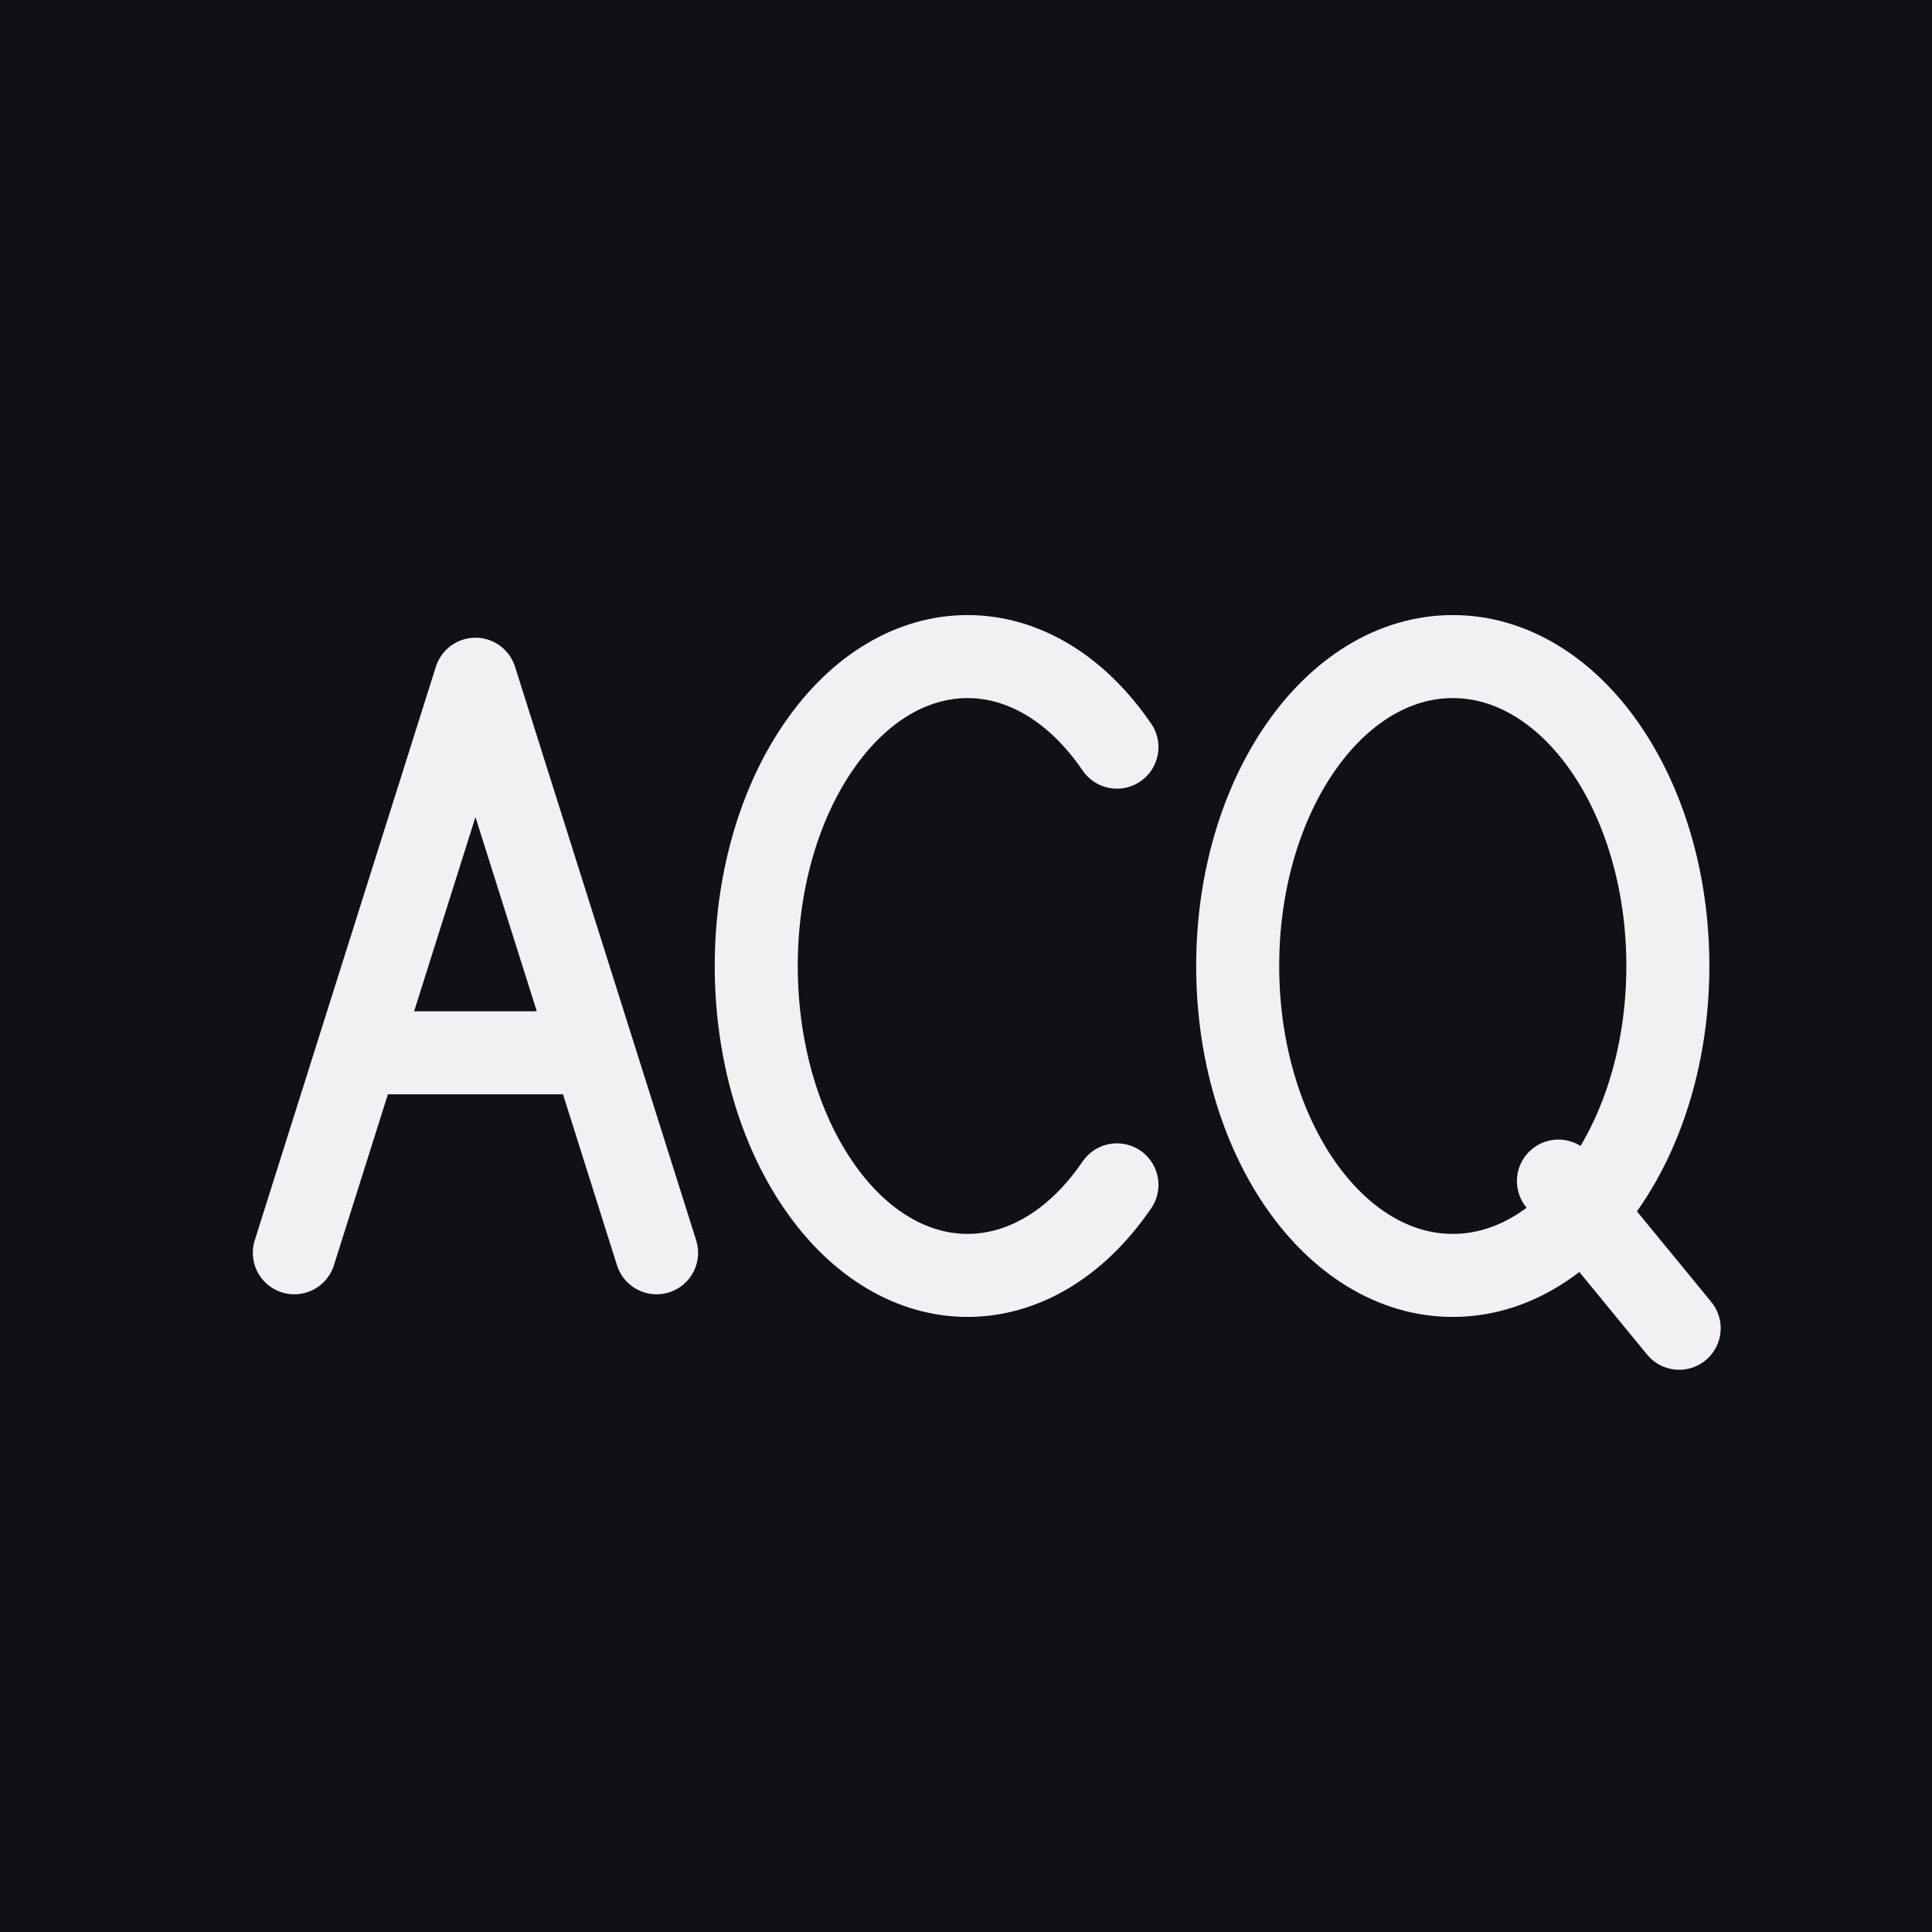
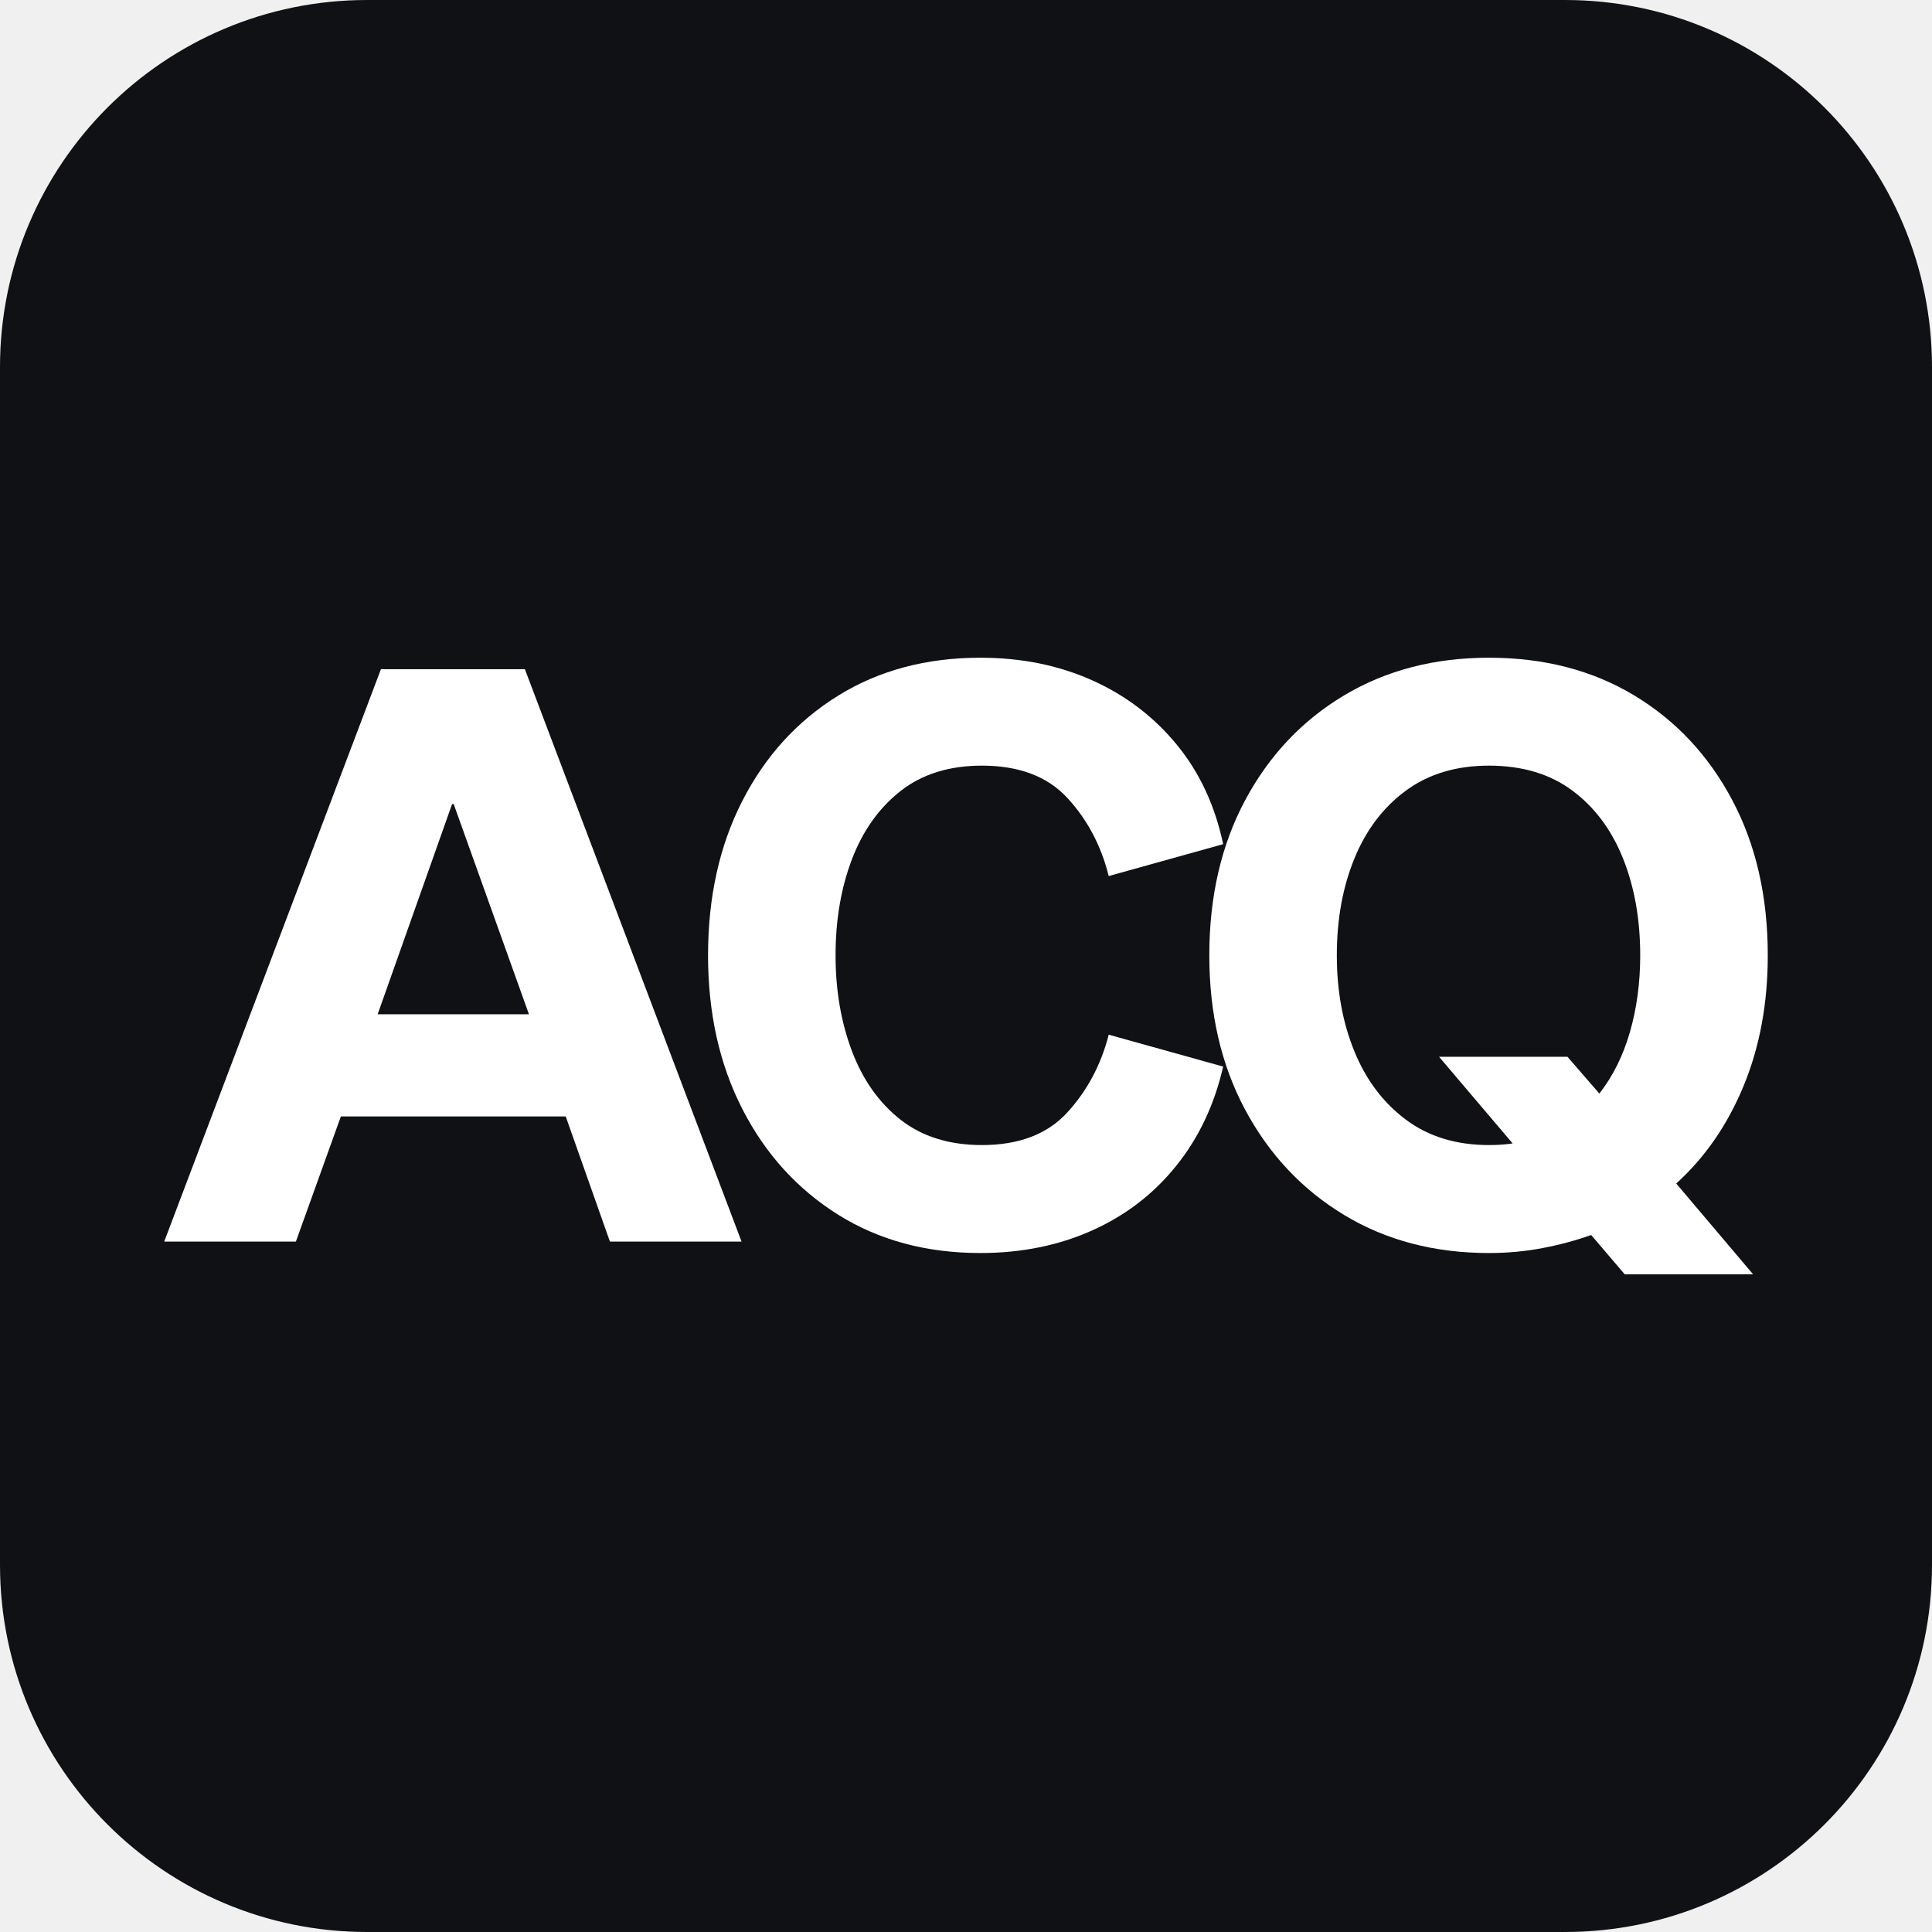
- <svg xmlns="http://www.w3.org/2000/svg" viewBox="0 0 512 512">
-   <rect width="512" height="512" fill="#101114" />
-   <g fill="none" stroke="#f1f1f3" stroke-width="22" stroke-linecap="round" stroke-linejoin="round">
-     <path d="M78 332 126 180 174 332M95 279h62" />
-     <path d="M296 198a56 82 0 1 0 0 116" />
-     <ellipse cx="385" cy="256" rx="57" ry="82" />
-     <path d="m413 313 32 39" />
+ <svg xmlns="http://www.w3.org/2000/svg" viewBox="159.48 408.179 690.048 690.048">
+   <rect x="159.48" y="408.179" width="690.048" height="690.048" rx="131.109" fill="#101114" />
+   <g fill="#fff">
+     <path transform="translate(213.7592, 851.6249)" d="M 4.375 0 L 81.781 -204.438 L 133.188 -204.438 L 210.578 0 L 163.562 0 L 147.781 -44.688 L 67.469 -44.688 L 51.406 0 Z M 107.188 -156.25 L 80.609 -81.188 L 134.641 -81.188 L 107.766 -156.25 Z M 107.188 -156.25 " />
+     <path transform="translate(402.4328, 851.6249)" d="M 107.188 4.094 C 87.906 4.094 70.961 -0.477 56.359 -9.625 C 41.766 -18.781 30.379 -31.344 22.203 -47.312 C 14.023 -63.281 9.938 -81.582 9.938 -102.219 C 9.938 -123.051 14.023 -141.453 22.203 -157.422 C 30.379 -173.391 41.766 -185.898 56.359 -194.953 C 70.961 -204.004 87.906 -208.531 107.188 -208.531 C 121.789 -208.531 135.078 -205.852 147.047 -200.5 C 159.023 -195.145 169.102 -187.5 177.281 -177.562 C 185.457 -167.633 191.004 -155.758 193.922 -141.938 L 153.047 -130.547 C 150.316 -141.453 145.395 -150.75 138.281 -158.438 C 131.176 -166.133 121.004 -169.984 107.766 -169.984 C 96.086 -169.984 86.398 -166.961 78.703 -160.922 C 71.016 -154.891 65.223 -146.758 61.328 -136.531 C 57.43 -126.312 55.484 -114.875 55.484 -102.219 C 55.484 -89.758 57.43 -78.367 61.328 -68.047 C 65.223 -57.734 71.016 -49.555 78.703 -43.516 C 86.398 -37.484 96.086 -34.469 107.766 -34.469 C 121.004 -34.469 131.176 -38.359 138.281 -46.141 C 145.395 -53.93 150.316 -63.18 153.047 -73.891 L 193.922 -62.5 C 190.805 -48.875 185.207 -37.047 177.125 -27.016 C 169.051 -16.984 159.023 -9.289 147.047 -3.938 C 135.078 1.414 121.789 4.094 107.188 4.094 Z M 107.188 4.094 " />
+     <path transform="translate(581.4681, 851.6249)" d="M 109.812 4.094 C 90.344 4.094 73.109 -0.43 58.109 -9.484 C 43.117 -18.547 31.344 -31.055 22.781 -47.016 C 14.219 -62.984 9.938 -81.383 9.938 -102.219 C 9.938 -123.25 14.219 -141.742 22.781 -157.703 C 31.344 -173.672 43.117 -186.133 58.109 -195.094 C 73.109 -204.051 90.344 -208.531 109.812 -208.531 C 129.477 -208.531 146.758 -204.051 161.656 -195.094 C 176.551 -186.133 188.234 -173.672 196.703 -157.703 C 205.172 -141.742 209.406 -123.25 209.406 -102.219 C 209.406 -85.082 206.531 -69.551 200.781 -55.625 C 195.039 -41.707 187.016 -30.078 176.703 -20.734 L 204.156 11.688 L 158.297 11.688 L 146.328 -2.344 C 140.867 -0.395 135.07 1.16 128.938 2.328 C 122.812 3.504 116.438 4.094 109.812 4.094 Z M 109.812 -34.469 C 111.375 -34.469 112.832 -34.516 114.188 -34.609 C 115.551 -34.703 116.914 -34.848 118.281 -35.047 L 92 -66 L 137.859 -66 L 149.25 -52.859 C 154.113 -59.086 157.758 -66.438 160.188 -74.906 C 162.625 -83.383 163.844 -92.488 163.844 -102.219 C 163.844 -115.07 161.797 -126.609 157.703 -136.828 C 153.617 -147.055 147.582 -155.141 139.594 -161.078 C 131.613 -167.016 121.688 -169.984 109.812 -169.984 C 98.133 -169.984 88.254 -167.016 80.172 -161.078 C 72.086 -155.141 65.953 -147.055 61.766 -136.828 C 57.578 -126.609 55.484 -115.07 55.484 -102.219 C 55.484 -89.562 57.578 -78.125 61.766 -67.906 C 65.953 -57.688 72.086 -49.555 80.172 -43.516 C 88.254 -37.484 98.133 -34.469 109.812 -34.469 Z M 109.812 -34.469 " />
  </g>
</svg>
